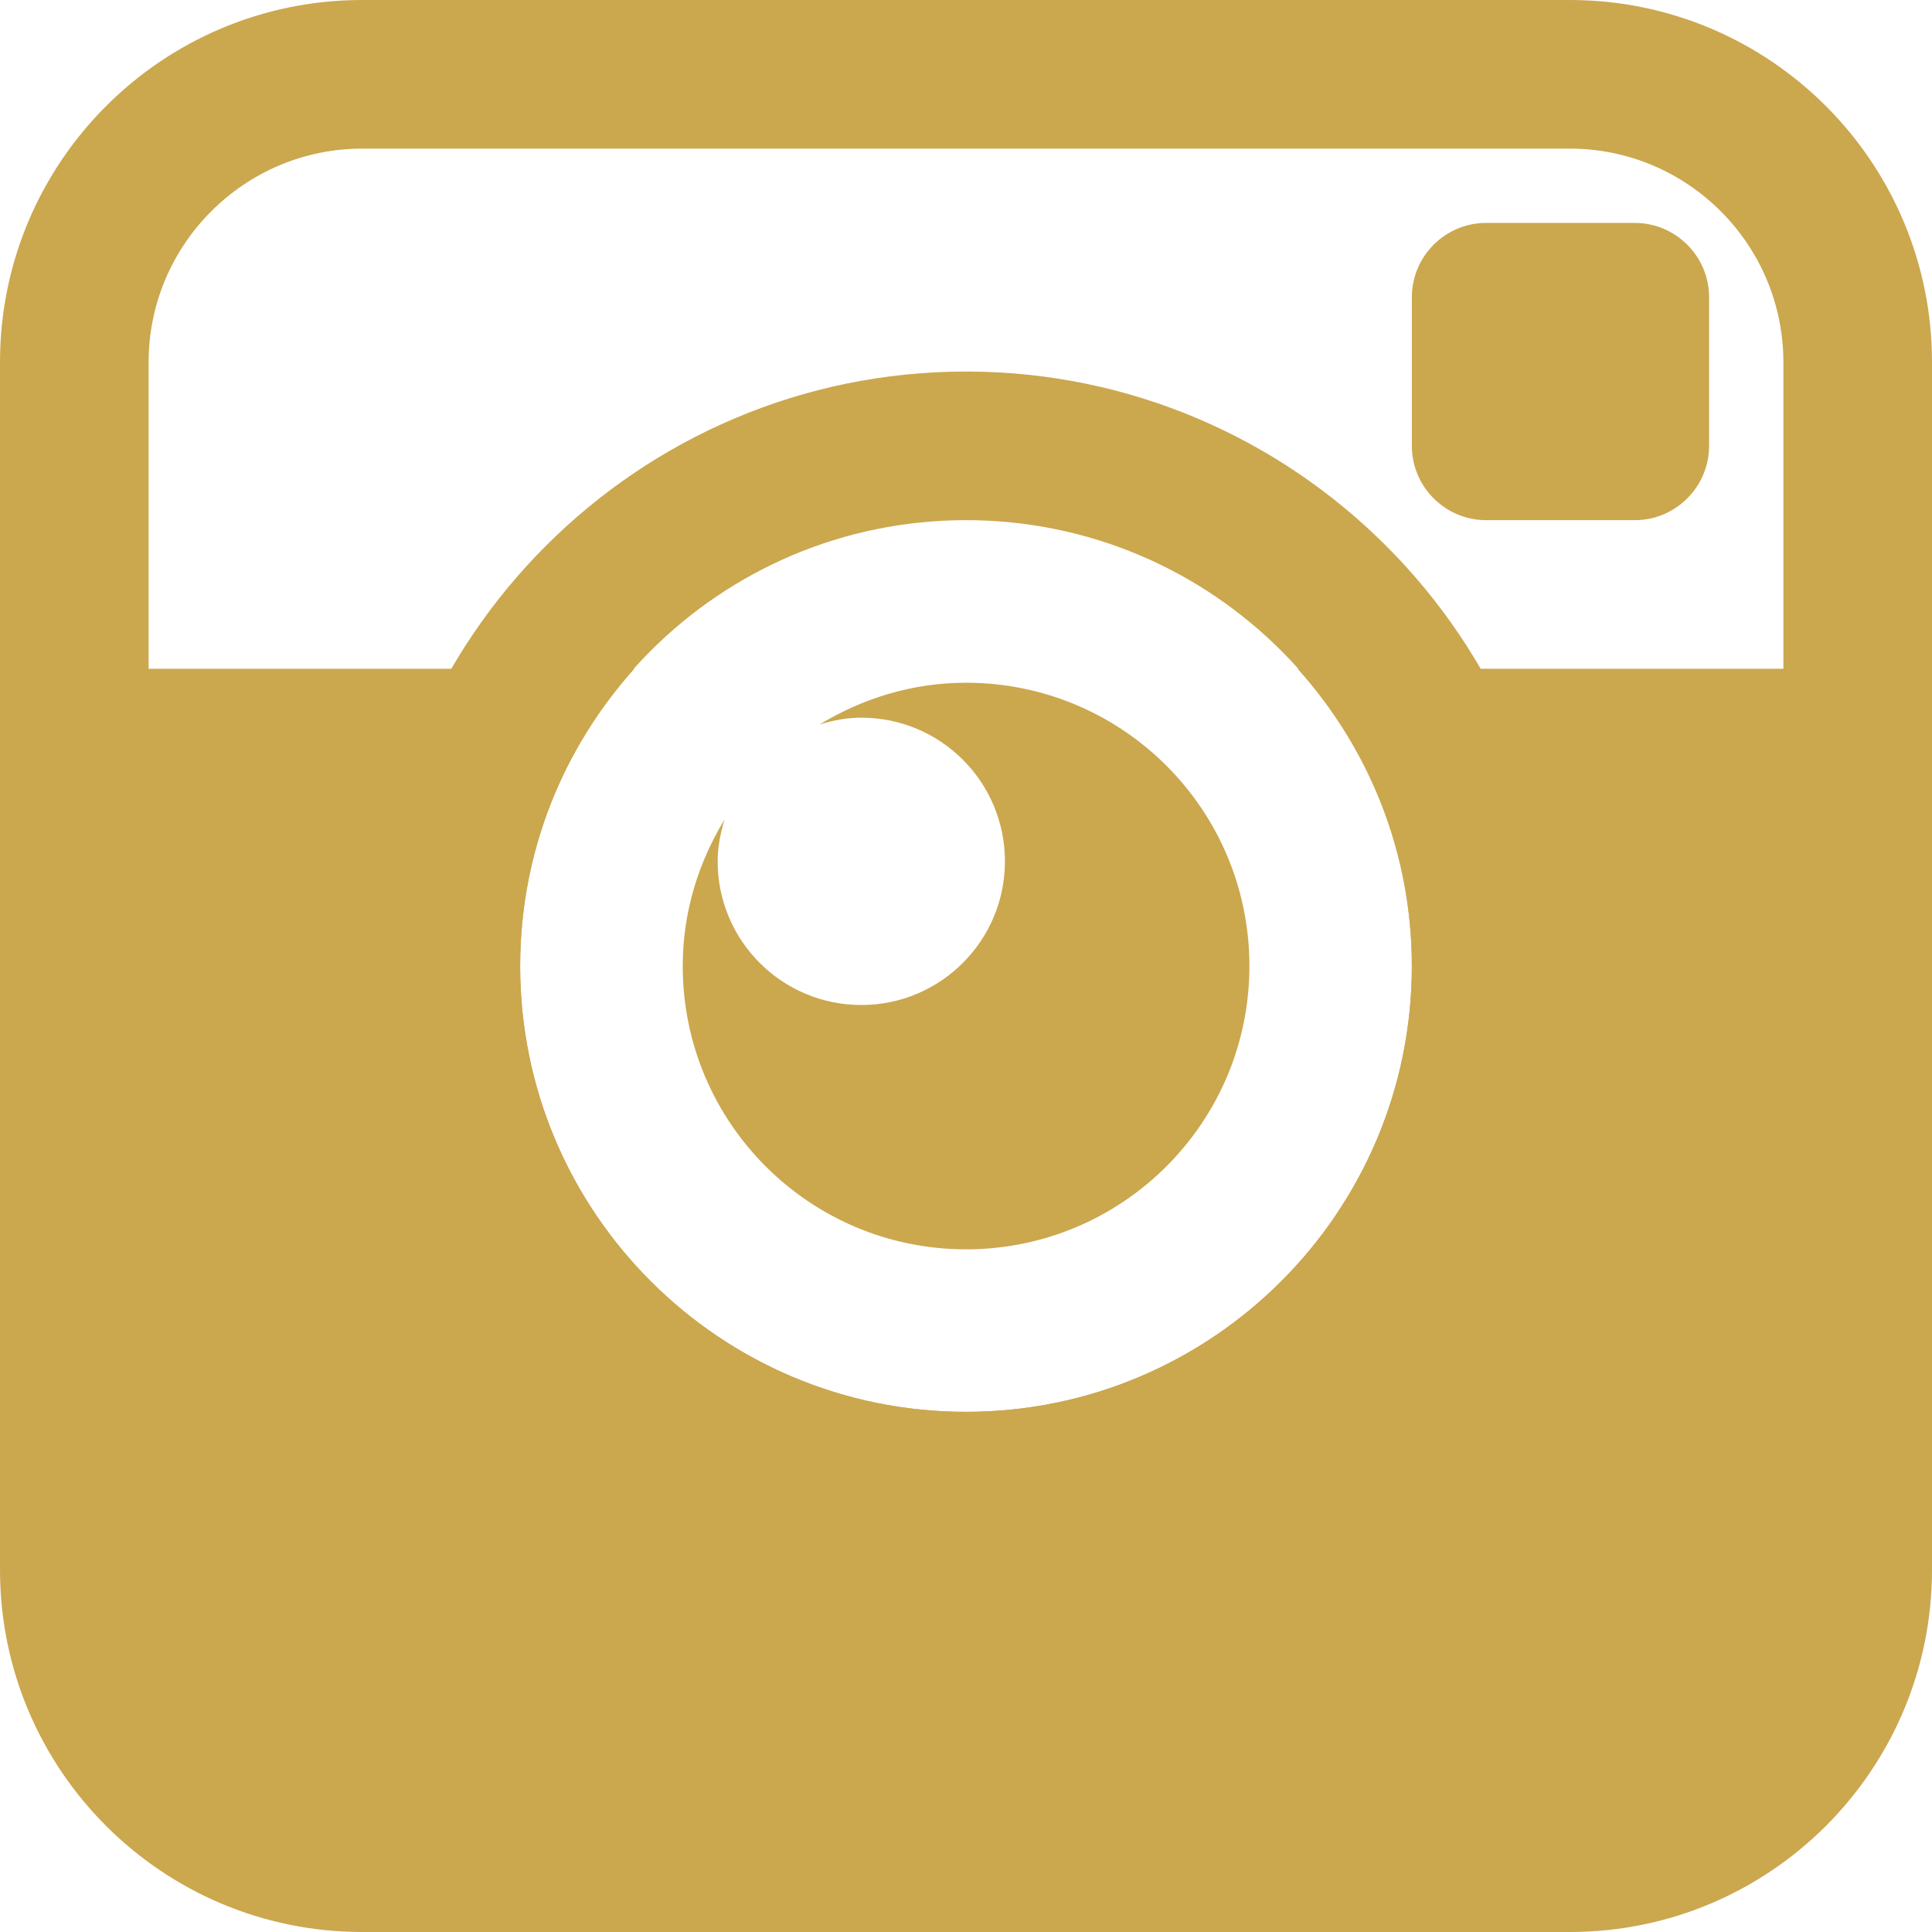
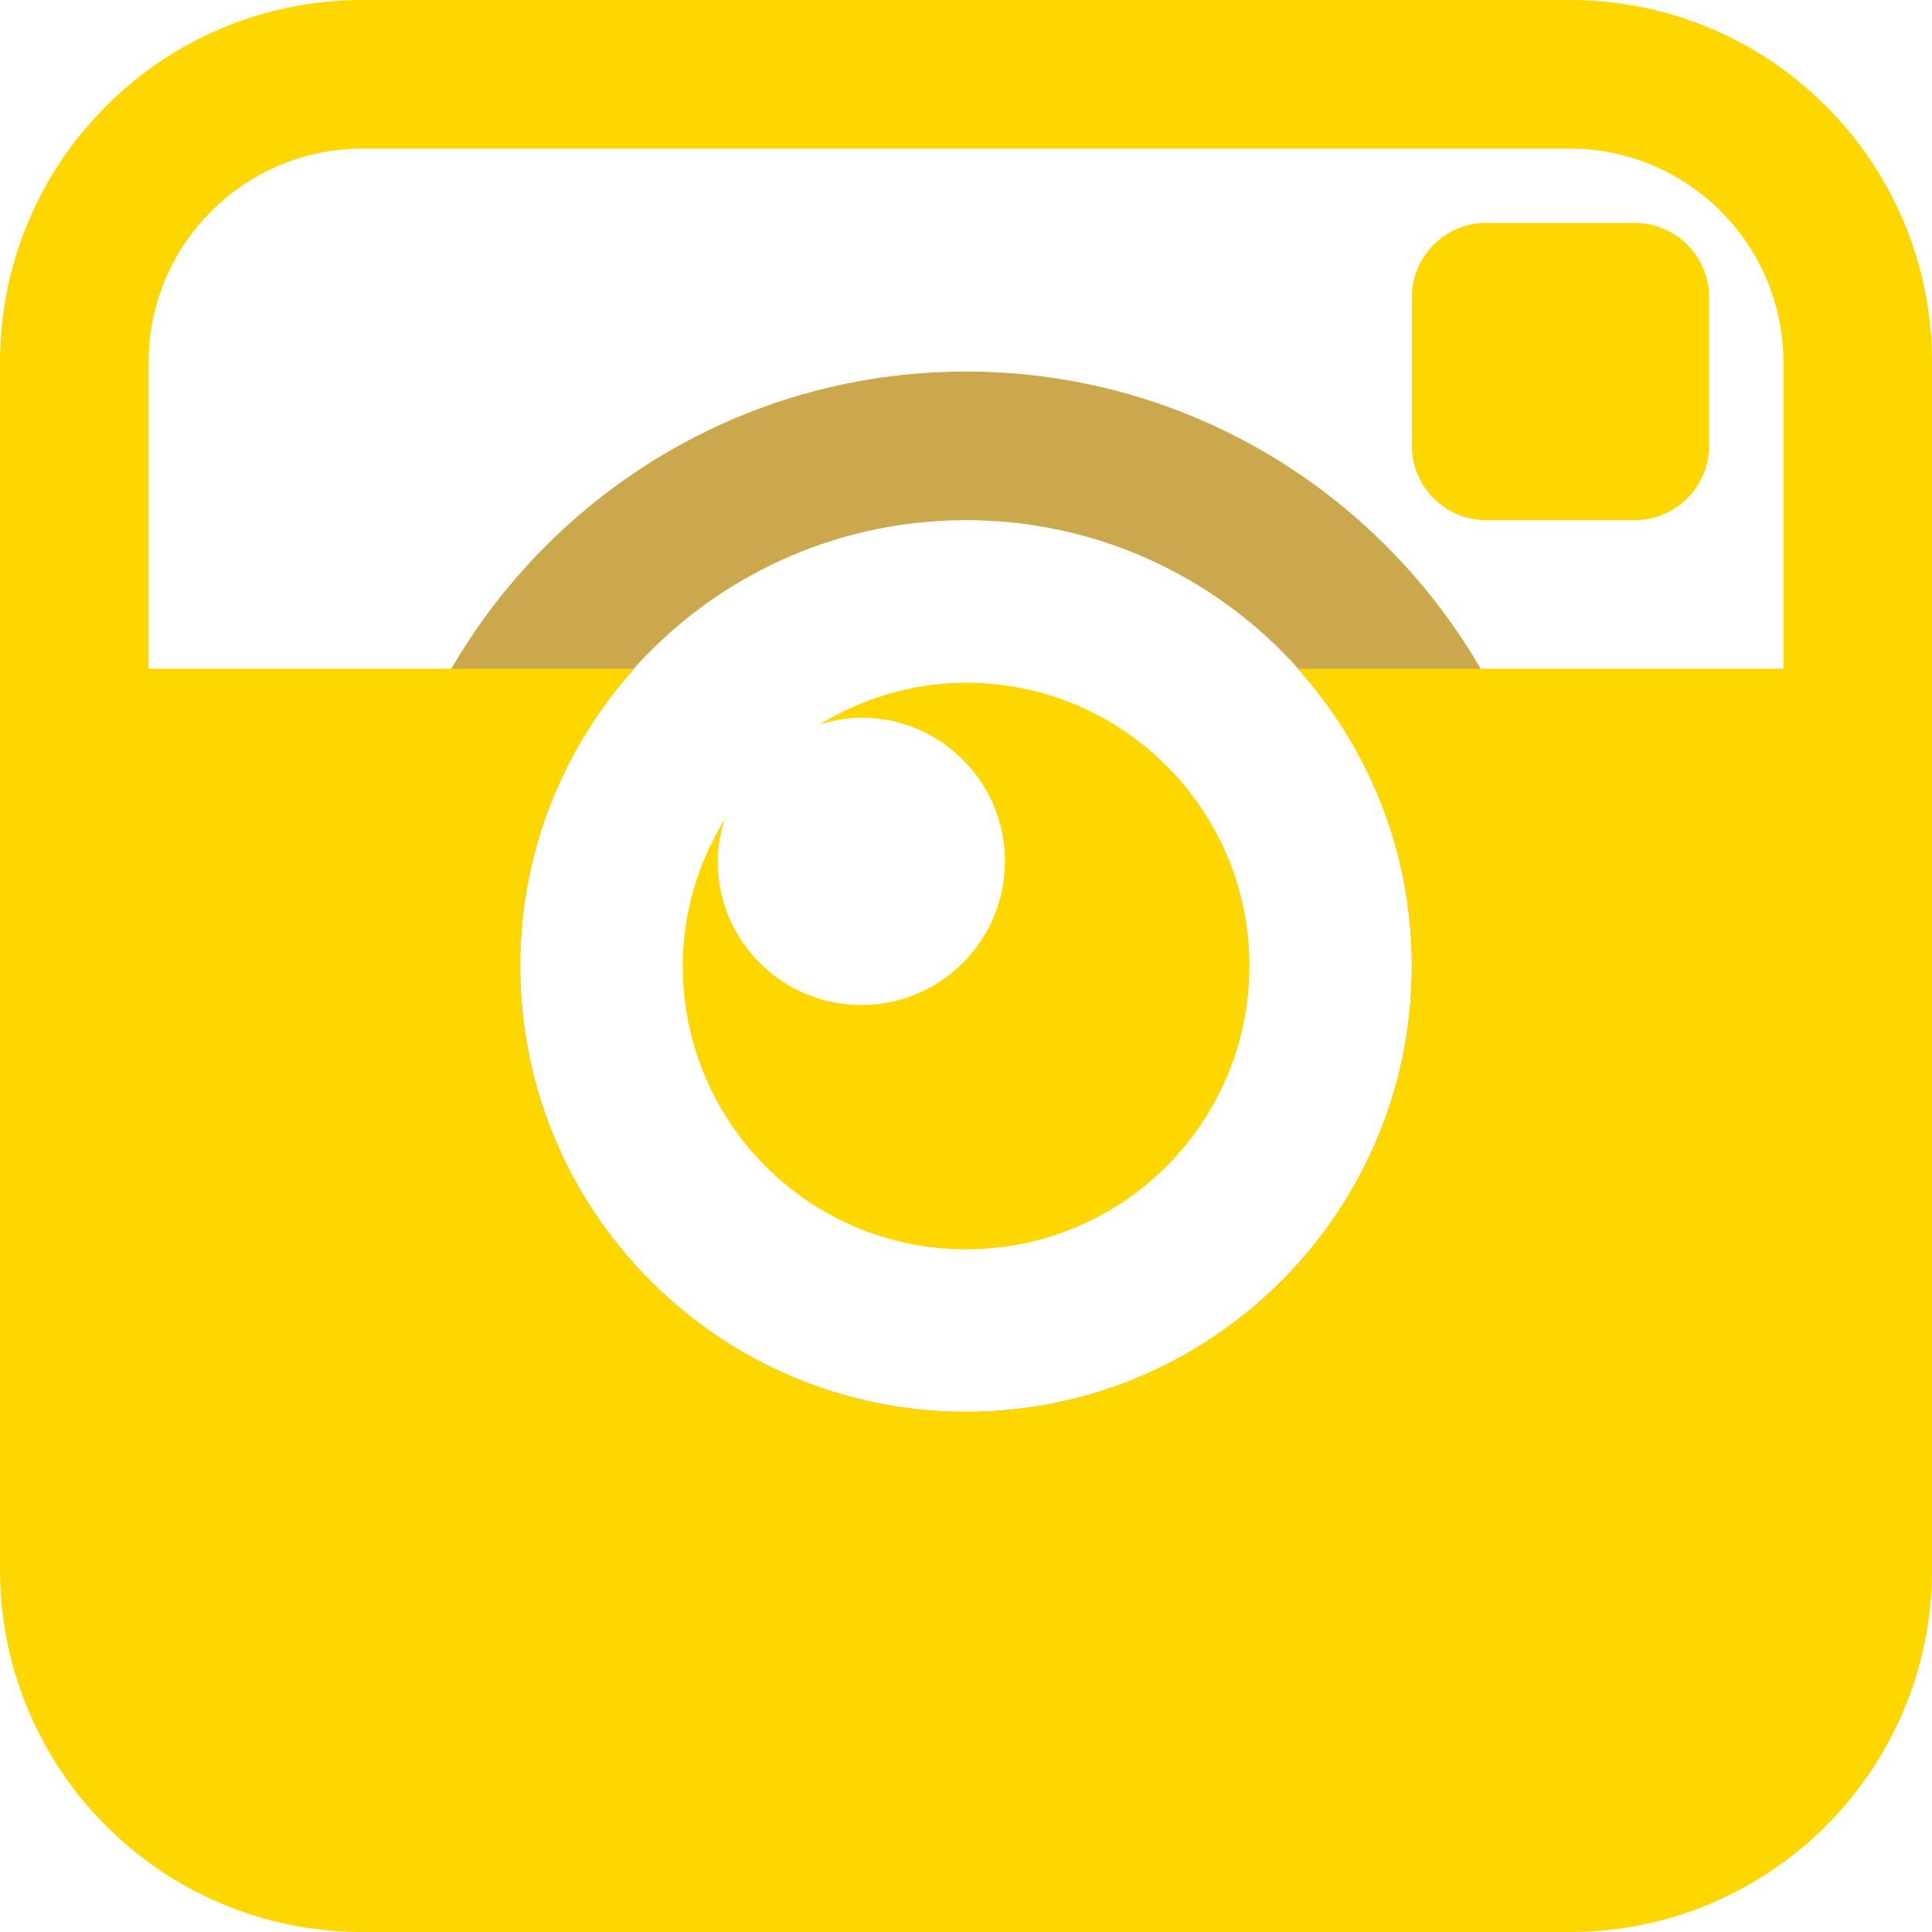
<svg xmlns="http://www.w3.org/2000/svg" version="1.1" id="Capa_1" x="0px" y="0px" viewBox="0 0 26 26" style="enable-background:new 0 0 26 26;" xml:space="preserve">
  <g>
-     <path style="fill:#cba74e;" d="M20,7c-0.551,0-1-0.449-1-1V4c0-0.551,0.449-1,1-1h2c0.551,0,1,0.449,1,1v2c0,0.551-0.449,1-1,1H20z   " />
-     <path style="fill:#cba74e;" d="M13,9.188c-0.726,0-1.396,0.213-1.973,0.563c0.18-0.056,0.367-0.093,0.564-0.093   c1.068,0,1.933,0.865,1.933,1.934c0,1.066-0.865,1.933-1.933,1.933s-1.933-0.866-1.933-1.933c0-0.199,0.039-0.386,0.094-0.565   C9.4,11.604,9.188,12.274,9.188,13c0,2.107,1.705,3.813,3.813,3.813c2.105,0,3.813-1.705,3.813-3.813S15.105,9.188,13,9.188z" />
+     <path style="fill:#ffd700;" d="M20,7c-0.551,0-1-0.449-1-1V4c0-0.551,0.449-1,1-1h2c0.551,0,1,0.449,1,1v2c0,0.551-0.449,1-1,1H20z   " />
+     <path style="fill:#ffd700;" d="M13,9.188c-0.726,0-1.396,0.213-1.973,0.563c0.18-0.056,0.367-0.093,0.564-0.093   c1.068,0,1.933,0.865,1.933,1.934c0,1.066-0.865,1.933-1.933,1.933s-1.933-0.866-1.933-1.933c0-0.199,0.039-0.386,0.094-0.565   C9.4,11.604,9.188,12.274,9.188,13c0,2.107,1.705,3.813,3.813,3.813c2.105,0,3.813-1.705,3.813-3.813S15.105,9.188,13,9.188z" />
    <g>
      <path style="fill:#cba74e;" d="M13,7c3.313,0,6,2.686,6,6s-2.688,6-6,6c-3.313,0-6-2.686-6-6S9.687,7,13,7 M13,5    c-4.411,0-8,3.589-8,8s3.589,8,8,8s8-3.589,8-8S17.411,5,13,5L13,5z" />
    </g>
-     <path style="fill:#cba74e;" d="M21.125,0H4.875C2.182,0,0,2.182,0,4.875v16.25C0,23.818,2.182,26,4.875,26h16.25   C23.818,26,26,23.818,26,21.125V4.875C26,2.182,23.818,0,21.125,0z M24,9h-6.537C18.416,10.063,19,11.461,19,13   c0,3.314-2.688,6-6,6c-3.313,0-6-2.686-6-6c0-1.539,0.584-2.938,1.537-4H2V4.875C2,3.29,3.29,2,4.875,2h16.25   C22.711,2,24,3.29,24,4.875V9z" />
+     <path style="fill:#ffd700;" d="M21.125,0H4.875C2.182,0,0,2.182,0,4.875v16.25C0,23.818,2.182,26,4.875,26h16.25   C23.818,26,26,23.818,26,21.125V4.875C26,2.182,23.818,0,21.125,0z M24,9h-6.537C18.416,10.063,19,11.461,19,13   c0,3.314-2.688,6-6,6c-3.313,0-6-2.686-6-6c0-1.539,0.584-2.938,1.537-4H2V4.875C2,3.29,3.29,2,4.875,2h16.25   C22.711,2,24,3.29,24,4.875V9z" />
  </g>
  <g>
</g>
  <g>
</g>
  <g>
</g>
  <g>
</g>
  <g>
</g>
  <g>
</g>
  <g>
</g>
  <g>
</g>
  <g>
</g>
  <g>
</g>
  <g>
</g>
  <g>
</g>
  <g>
</g>
  <g>
</g>
  <g>
</g>
</svg>
